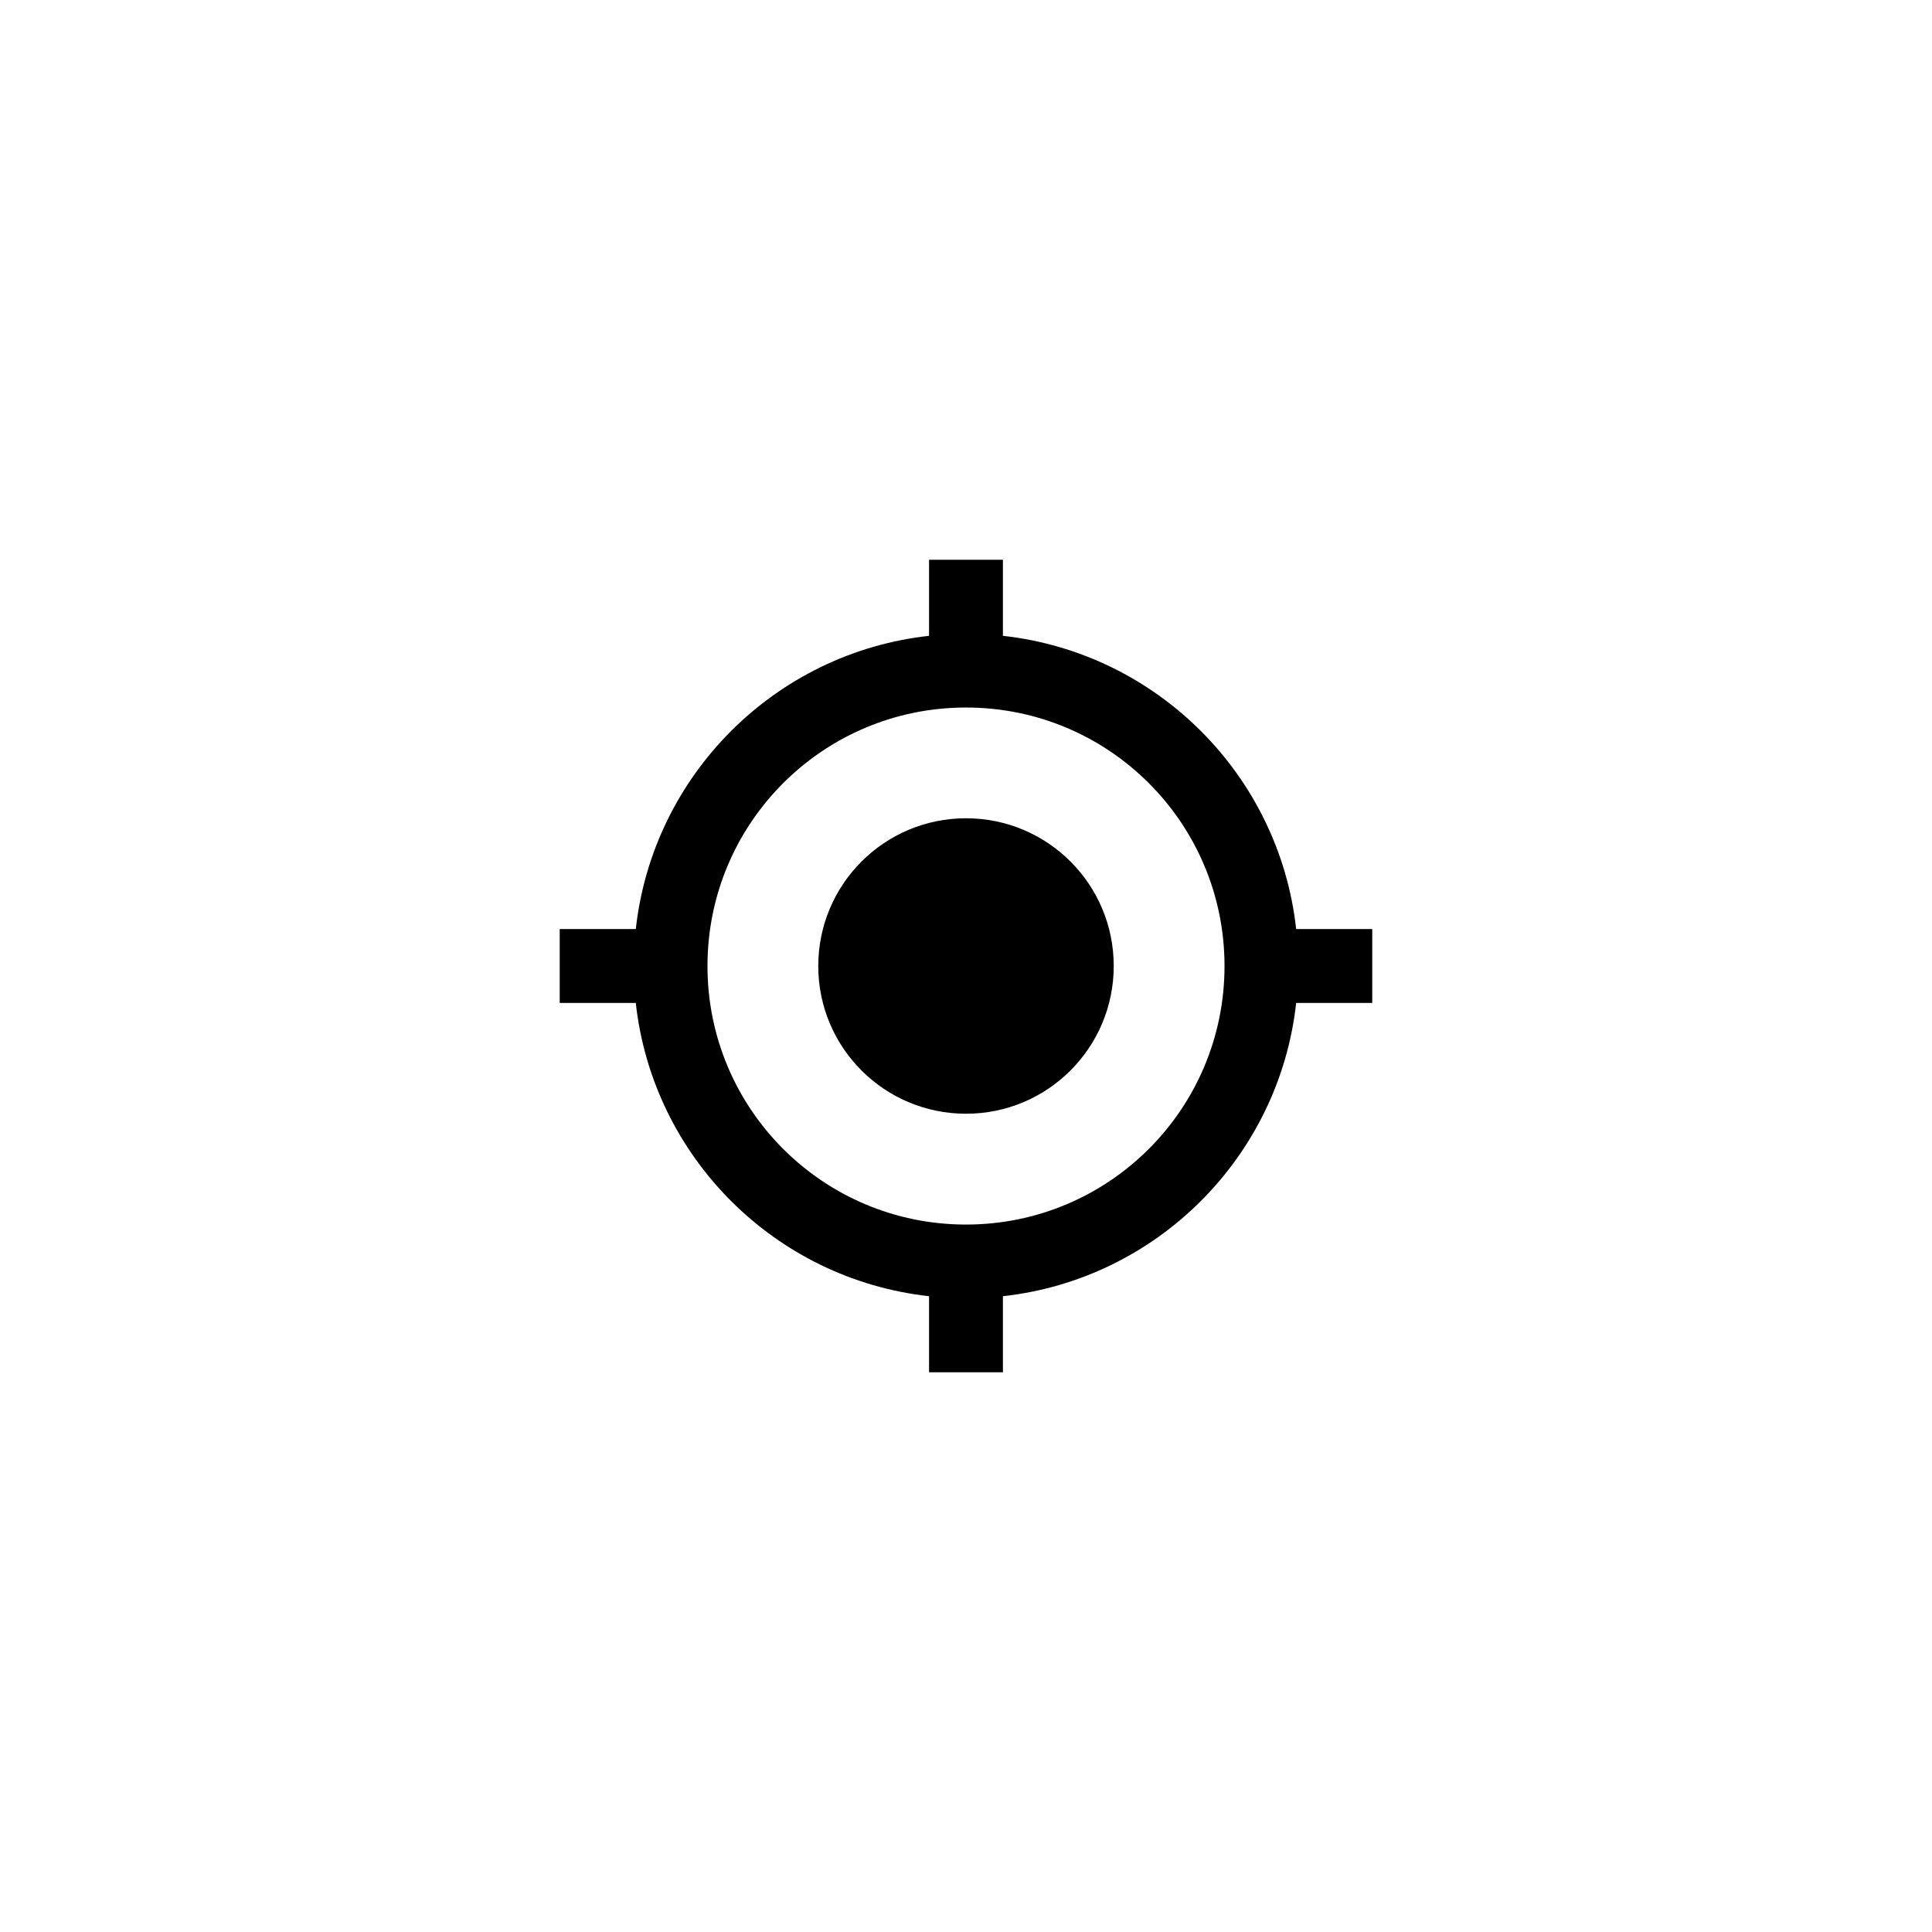
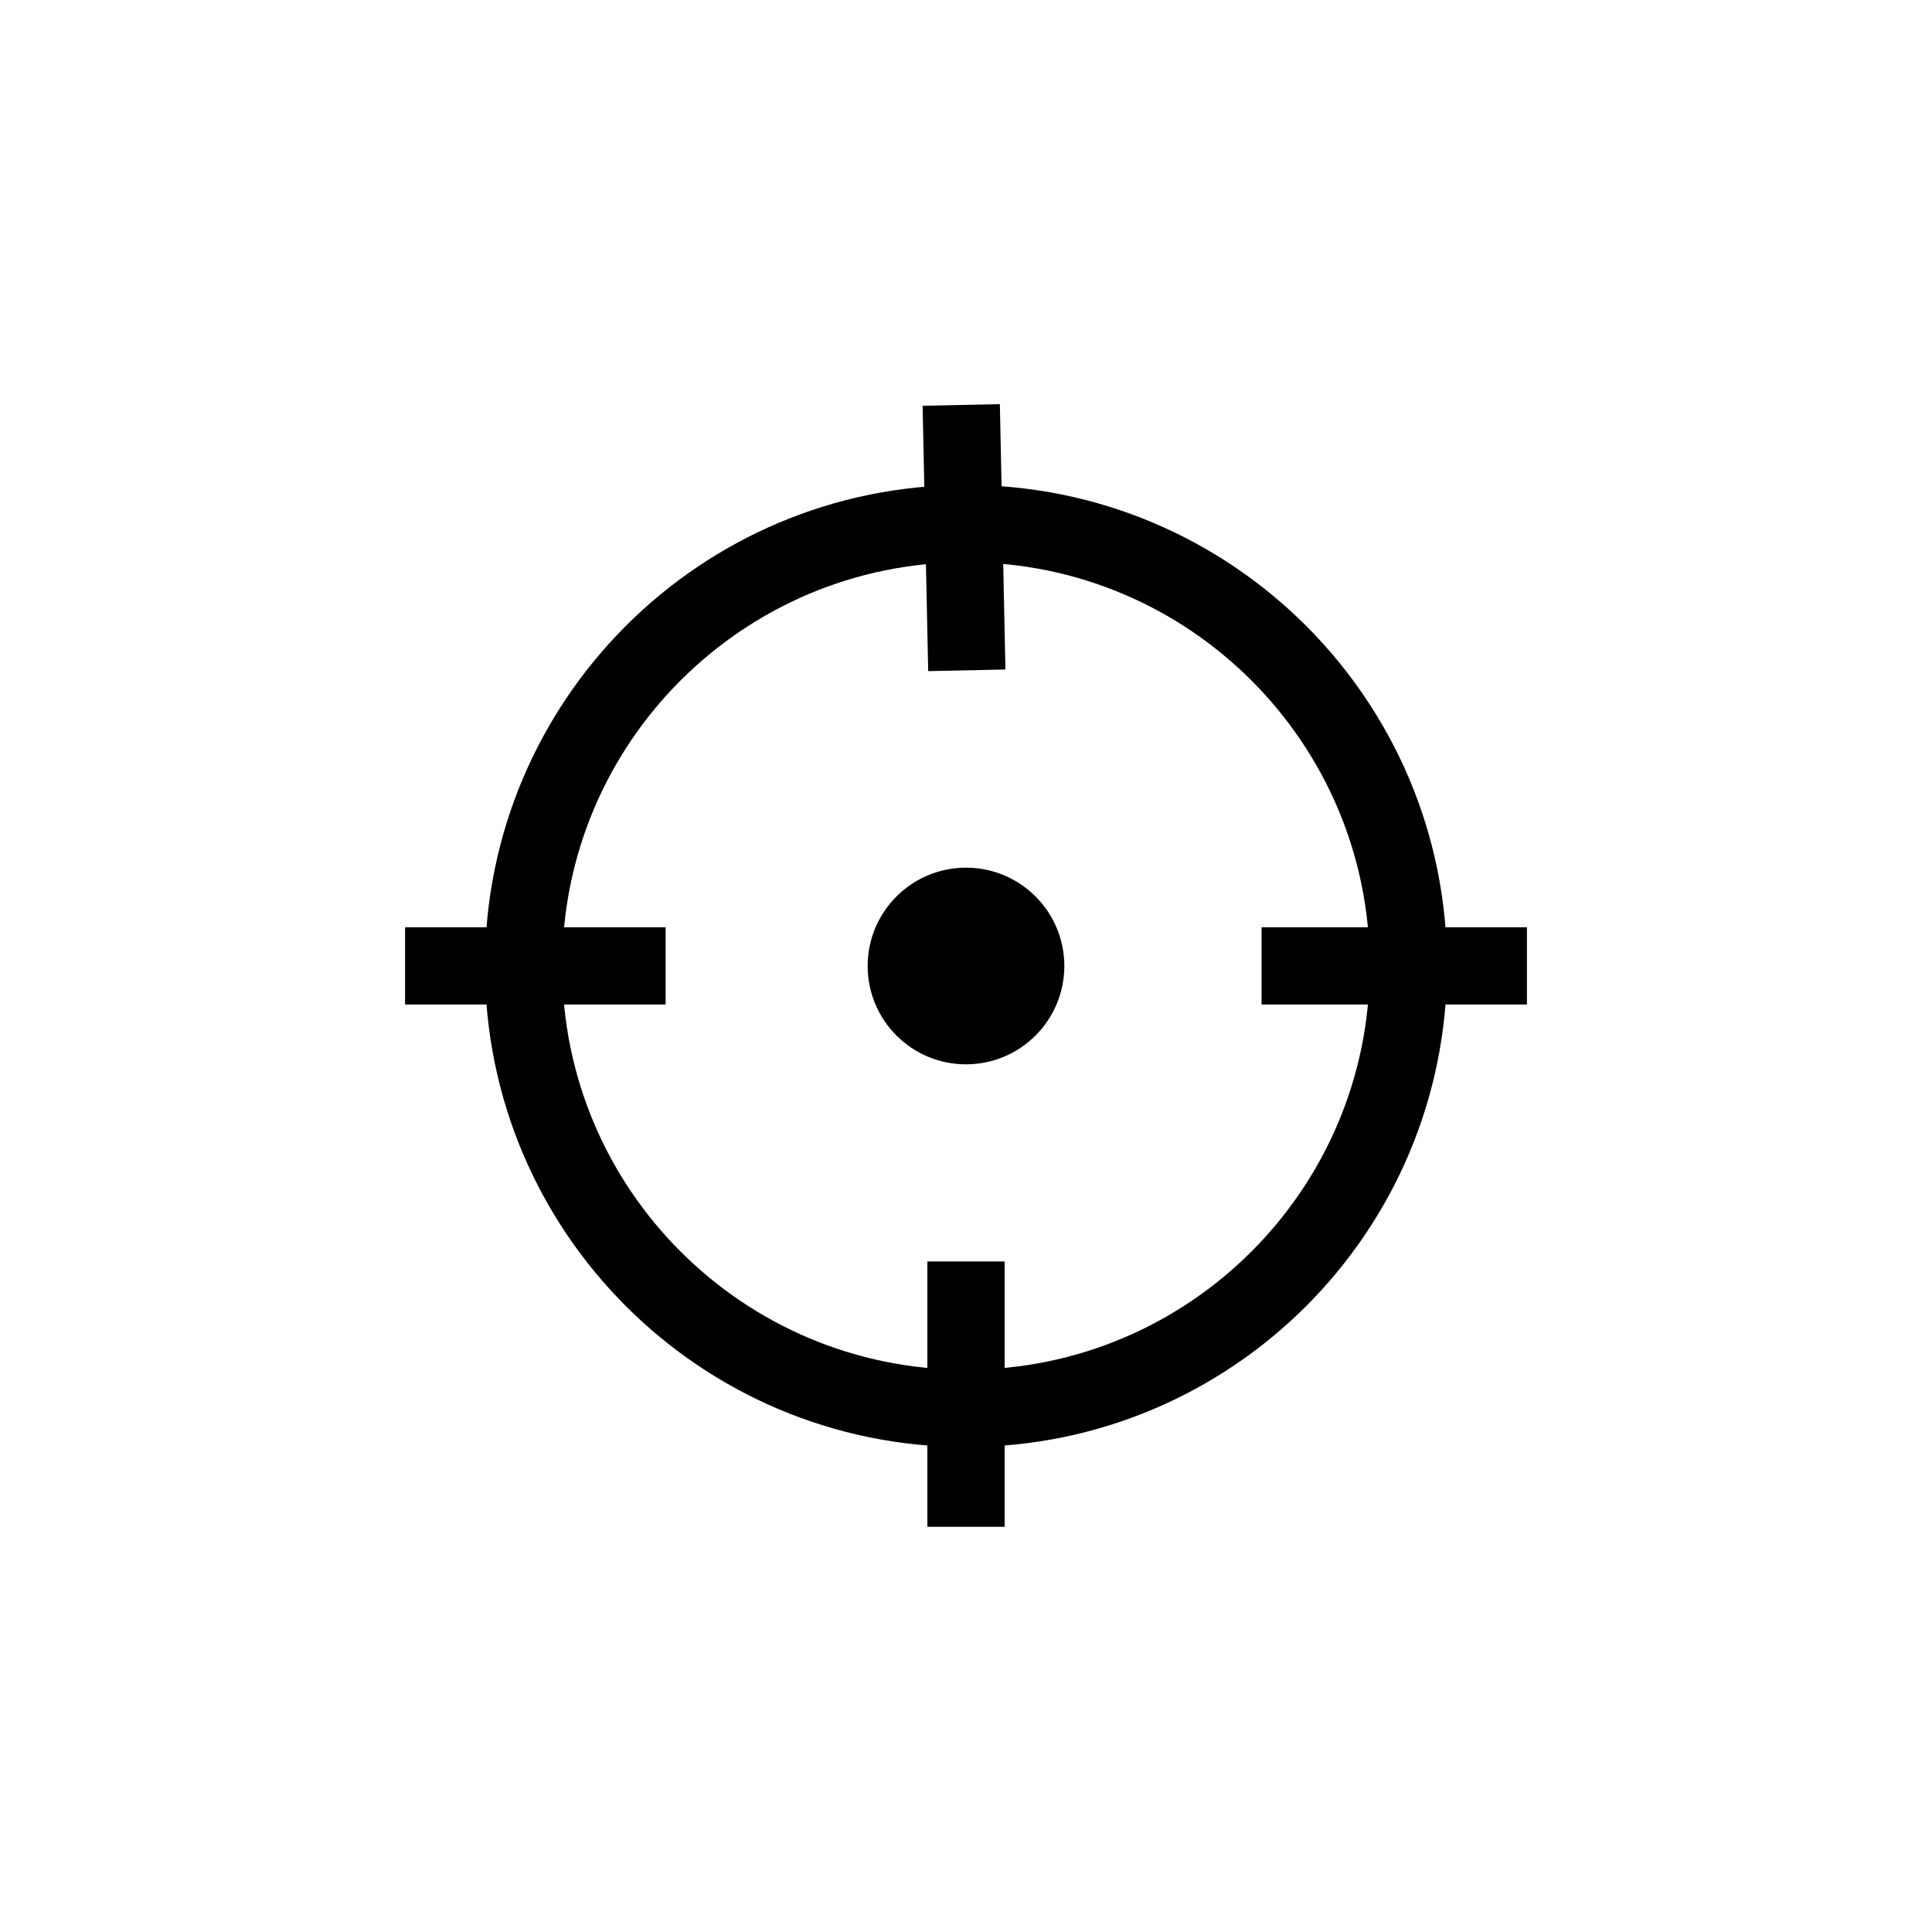
<svg xmlns="http://www.w3.org/2000/svg" width="39" height="39" version="1.1" viewBox="0 0 39 39">
-   <g fill="currentColor" transform="translate(19.5 19.5) scale(0.72) translate(-19.5 -19.5)">
-     <path d="m28.757 18.465c-0.476-4.318-3.904-7.745-8.222-8.222v-2.133h-2.071v2.133c-4.318 0.476-7.745 3.904-8.222 8.222h-2.133v2.071h2.133c0.476 4.318 3.904 7.745 8.222 8.222v2.133h2.071v-2.133c4.318-0.476 7.745-3.904 8.222-8.222h2.133v-2.071zm-9.257 8.284c-4.007 0-7.248-3.241-7.248-7.248s3.241-7.248 7.248-7.248 7.248 3.241 7.248 7.248-3.241 7.248-7.248 7.248z" />
-     <path id="location_source_icon_dot" d="m19.5 15.358c-2.288 0-4.142 1.853-4.142 4.142s1.853 4.142 4.142 4.142 4.142-1.853 4.142-4.142-1.853-4.142-4.142-4.142z" />
+   <g fill="none" stroke="currentColor" stroke-linecap="square" stroke-width="1.56">
+     <g transform="matrix(0.753097,0,0,0.753097,4.814609,4.812177)" stroke-width="2.071">
+       <path d="M 19.394,5.5 19.5,10.542 m 0,17.917 V 33.5 m -14,-14 h 4.913 m 18.045,0 H 33.5" />
+     </g>
+     <circle cx="19.5" cy="19.5" r="8.93" />
  </g>
+   <circle id="location_source_icon_dot" cx="19.5" cy="19.5" r="1.985" fill="currentColor" />
</svg>
